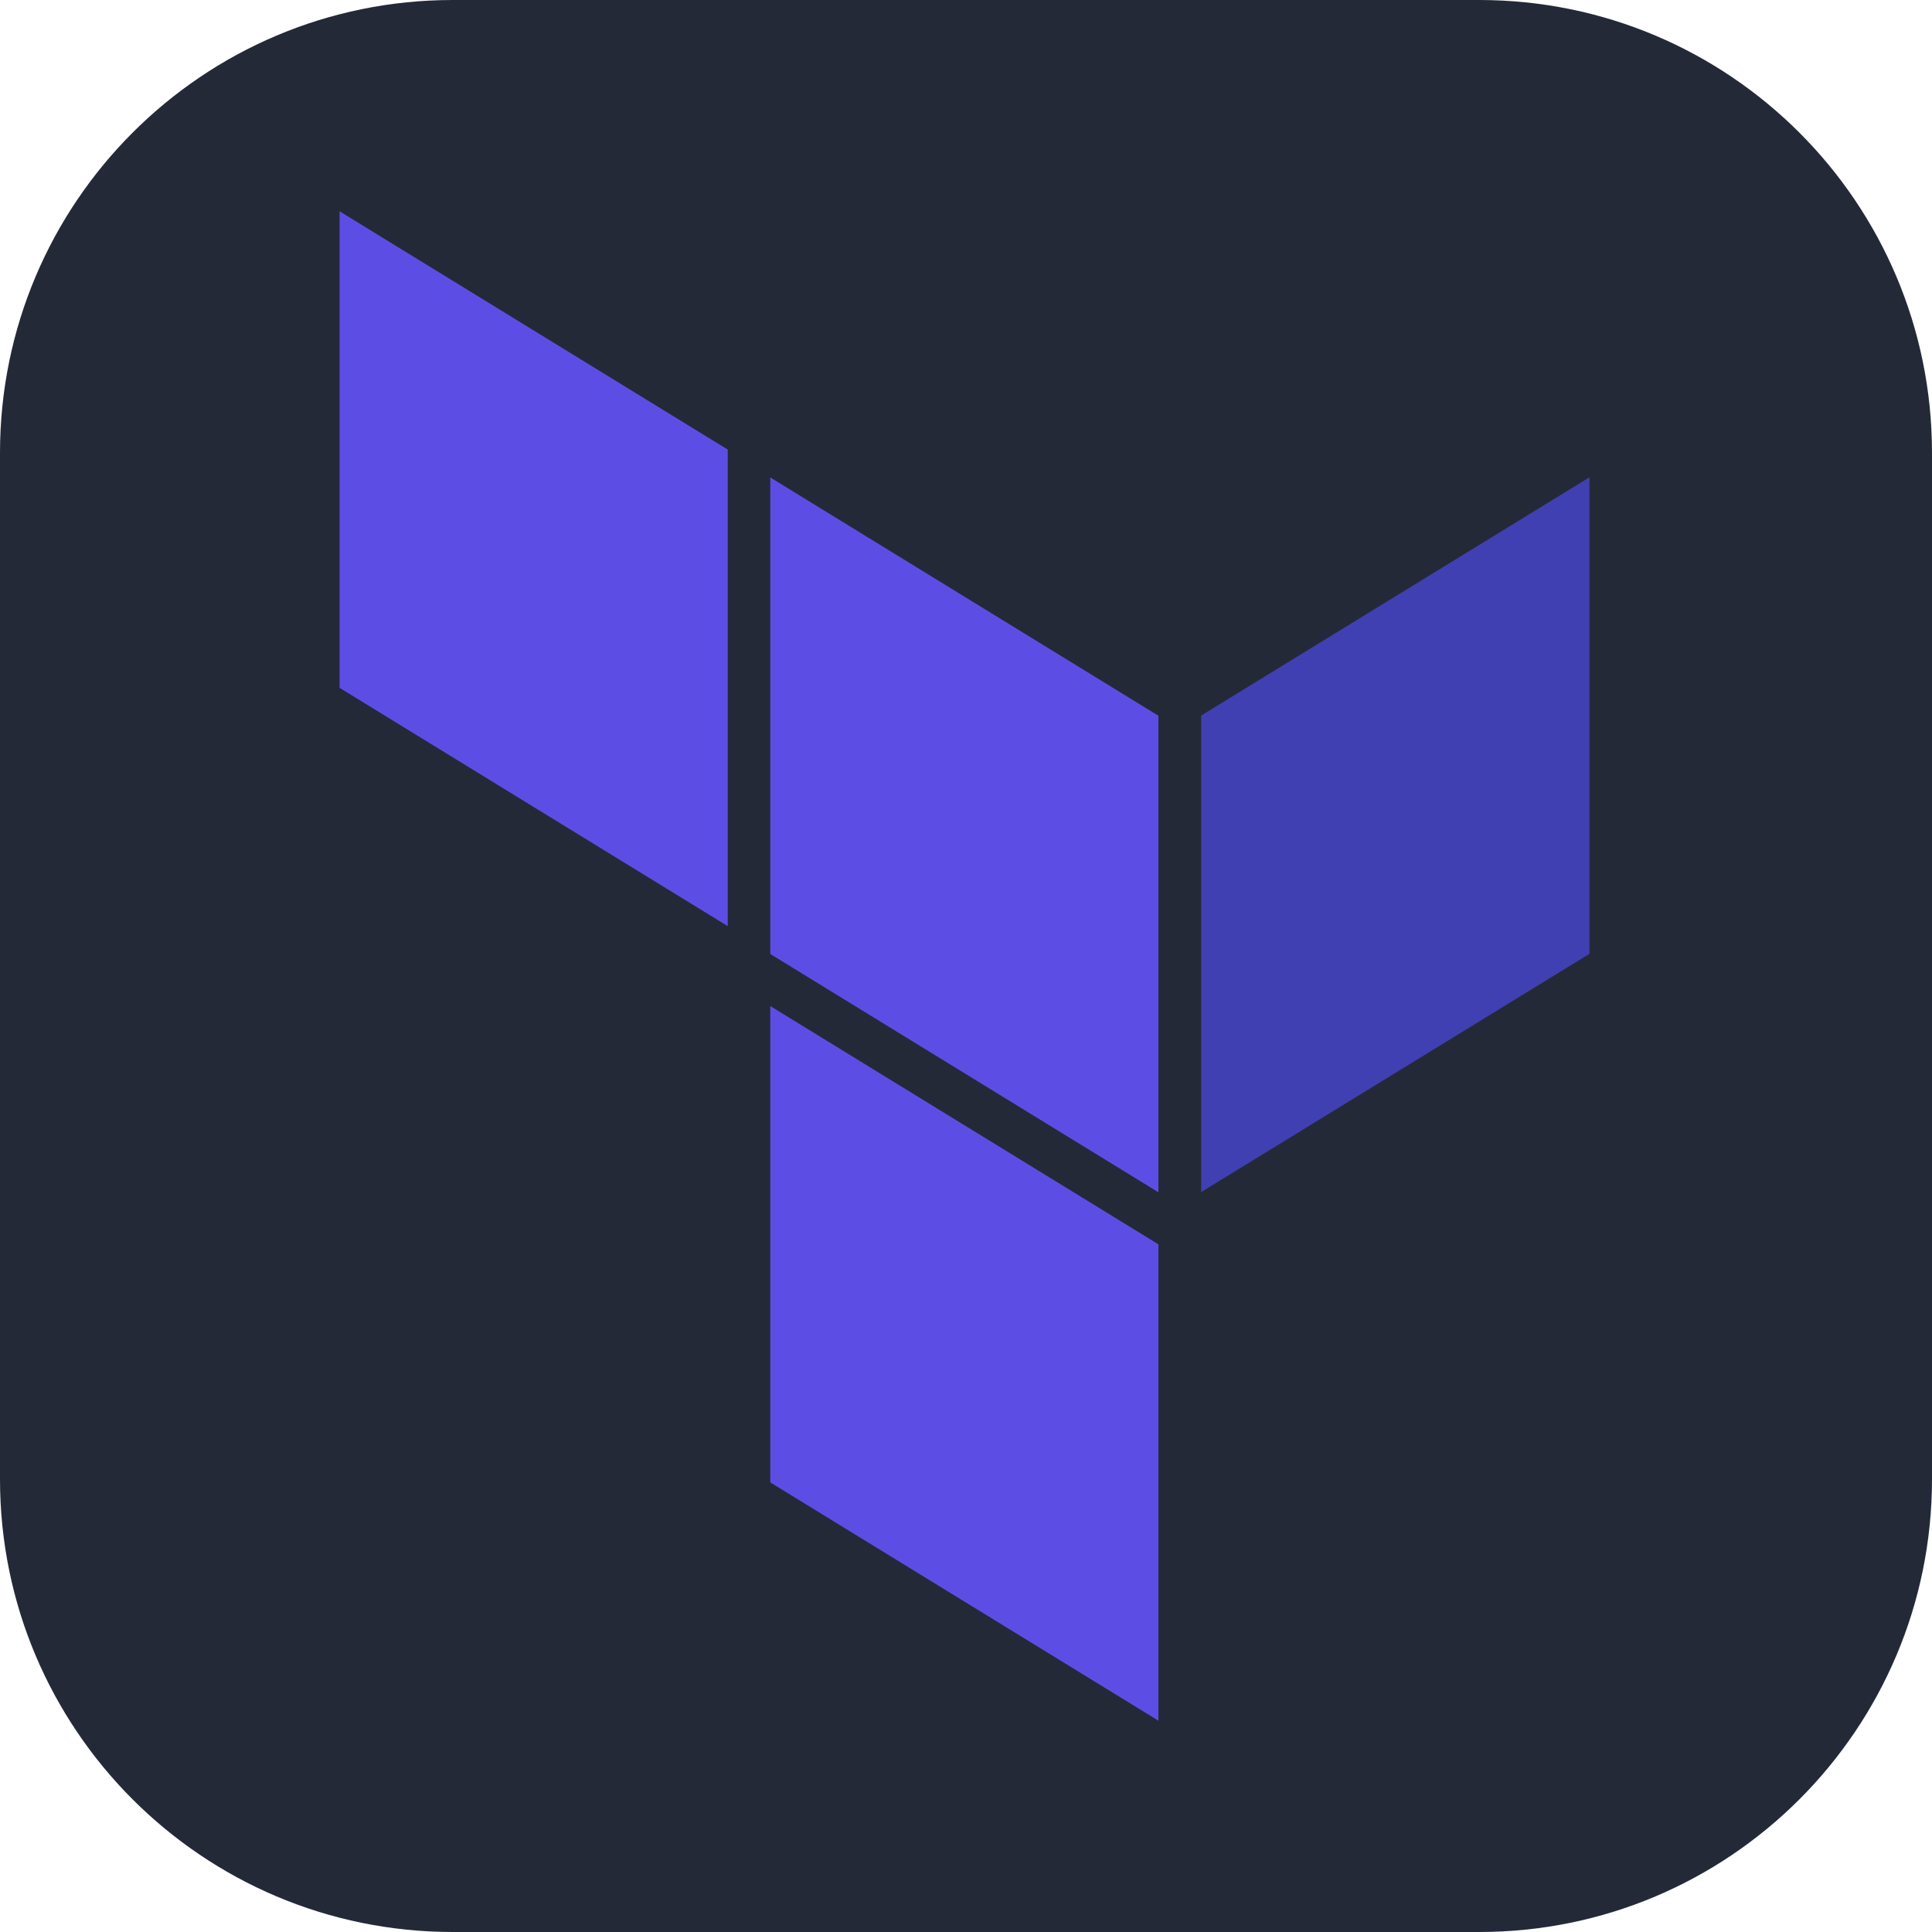
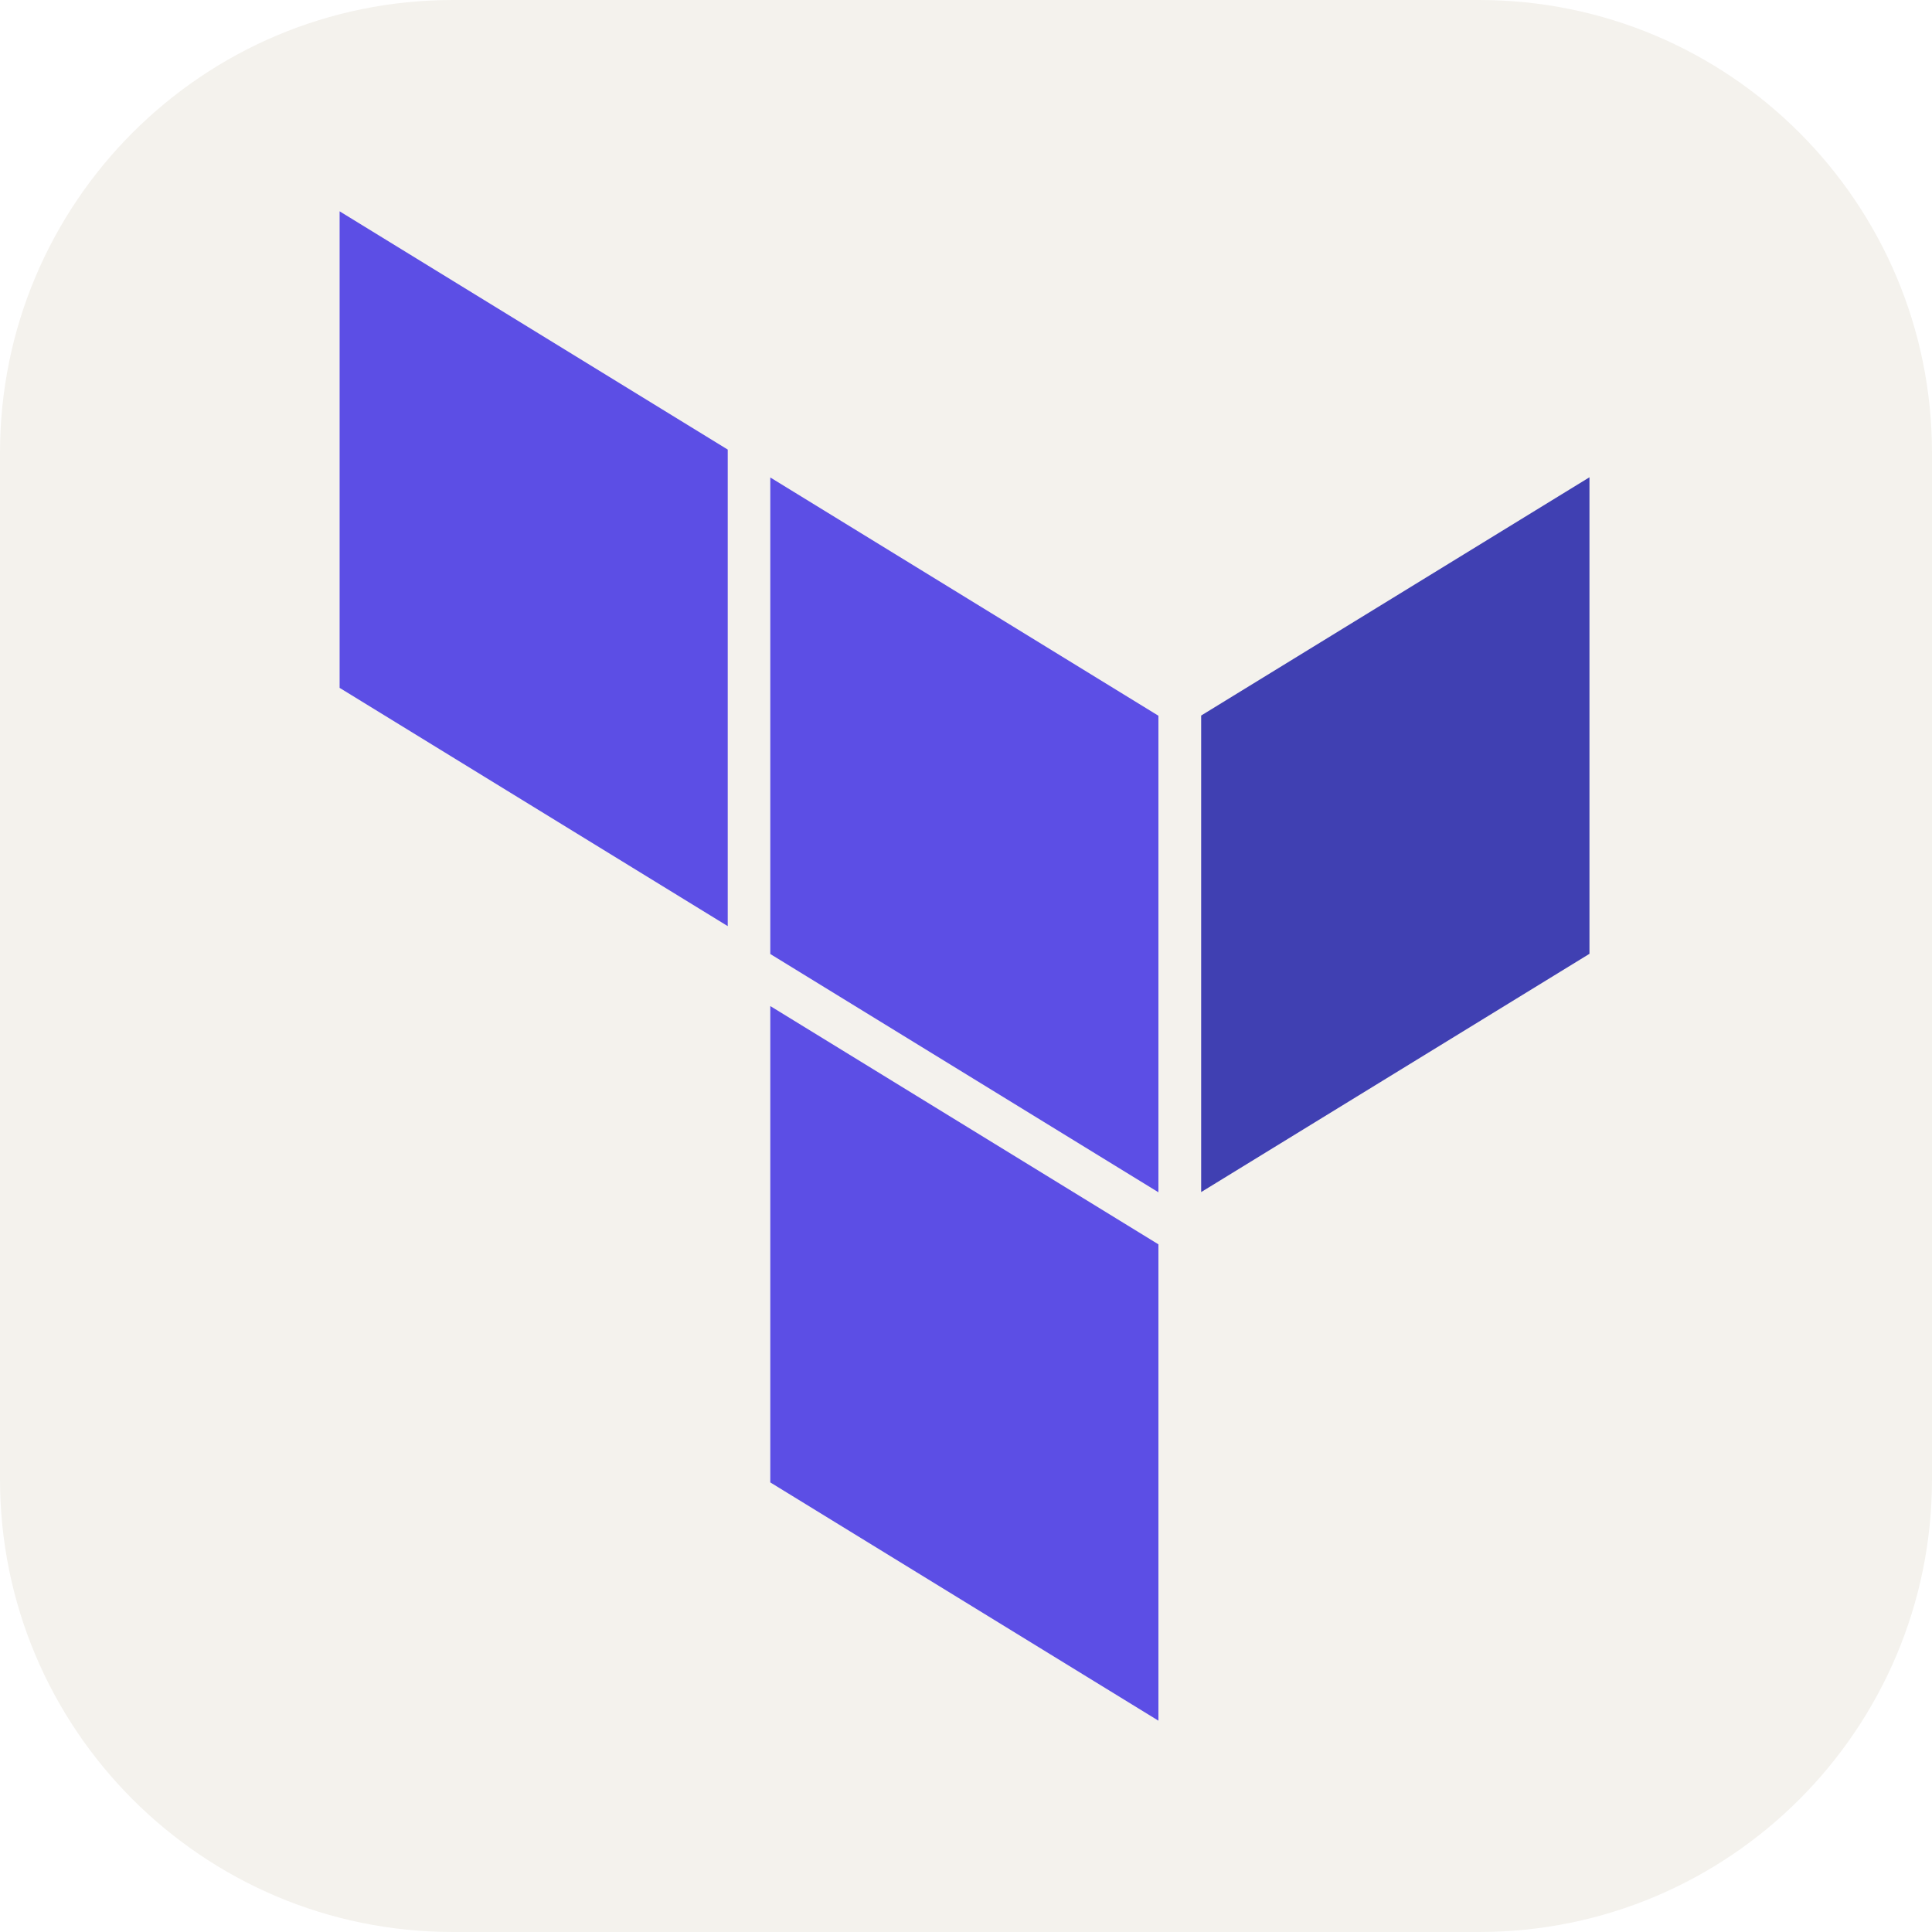
- <svg xmlns="http://www.w3.org/2000/svg" width="256" height="256" viewBox="0 0 256 256">
-   <g fill="none">
-     <rect width="256" height="256" fill="#242938" rx="60" />
-     <path fill="#5C4EE5" fill-rule="evenodd" d="M153.497 228v-63.119l-51.429-31.572v63.118zm0-70.017l-51.429-31.572V63.267l51.429 31.572z" clip-rule="evenodd" />
-     <path fill="#4040B2" fill-rule="evenodd" d="M210.613 126.385V63.241L159.16 94.813v63.144z" clip-rule="evenodd" />
-     <path fill="#5C4EE5" fill-rule="evenodd" d="M96.43 122.717V59.572L45 28v63.144z" clip-rule="evenodd" />
-   </g>
+ <svg xmlns="http://www.w3.org/2000/svg" width="256" height="256" viewBox="0 0 256 256" fill="none">
+   <rect width="256" height="256" rx="60" fill="#F4F2ED" />
+   <path fill-rule="evenodd" clip-rule="evenodd" d="M153.497 228V164.881L102.068 133.309V196.427L153.497 228ZM153.497 157.983L102.068 126.411V63.267L153.497 94.839V157.983Z" fill="#5C4EE5" />
+   <path fill-rule="evenodd" clip-rule="evenodd" d="M210.613 126.385V63.241L159.16 94.813V157.957L210.613 126.385Z" fill="#4040B2" />
+   <path fill-rule="evenodd" clip-rule="evenodd" d="M96.429 122.717V59.572L45 28V91.144L96.429 122.717Z" fill="#5C4EE5" />
</svg>
